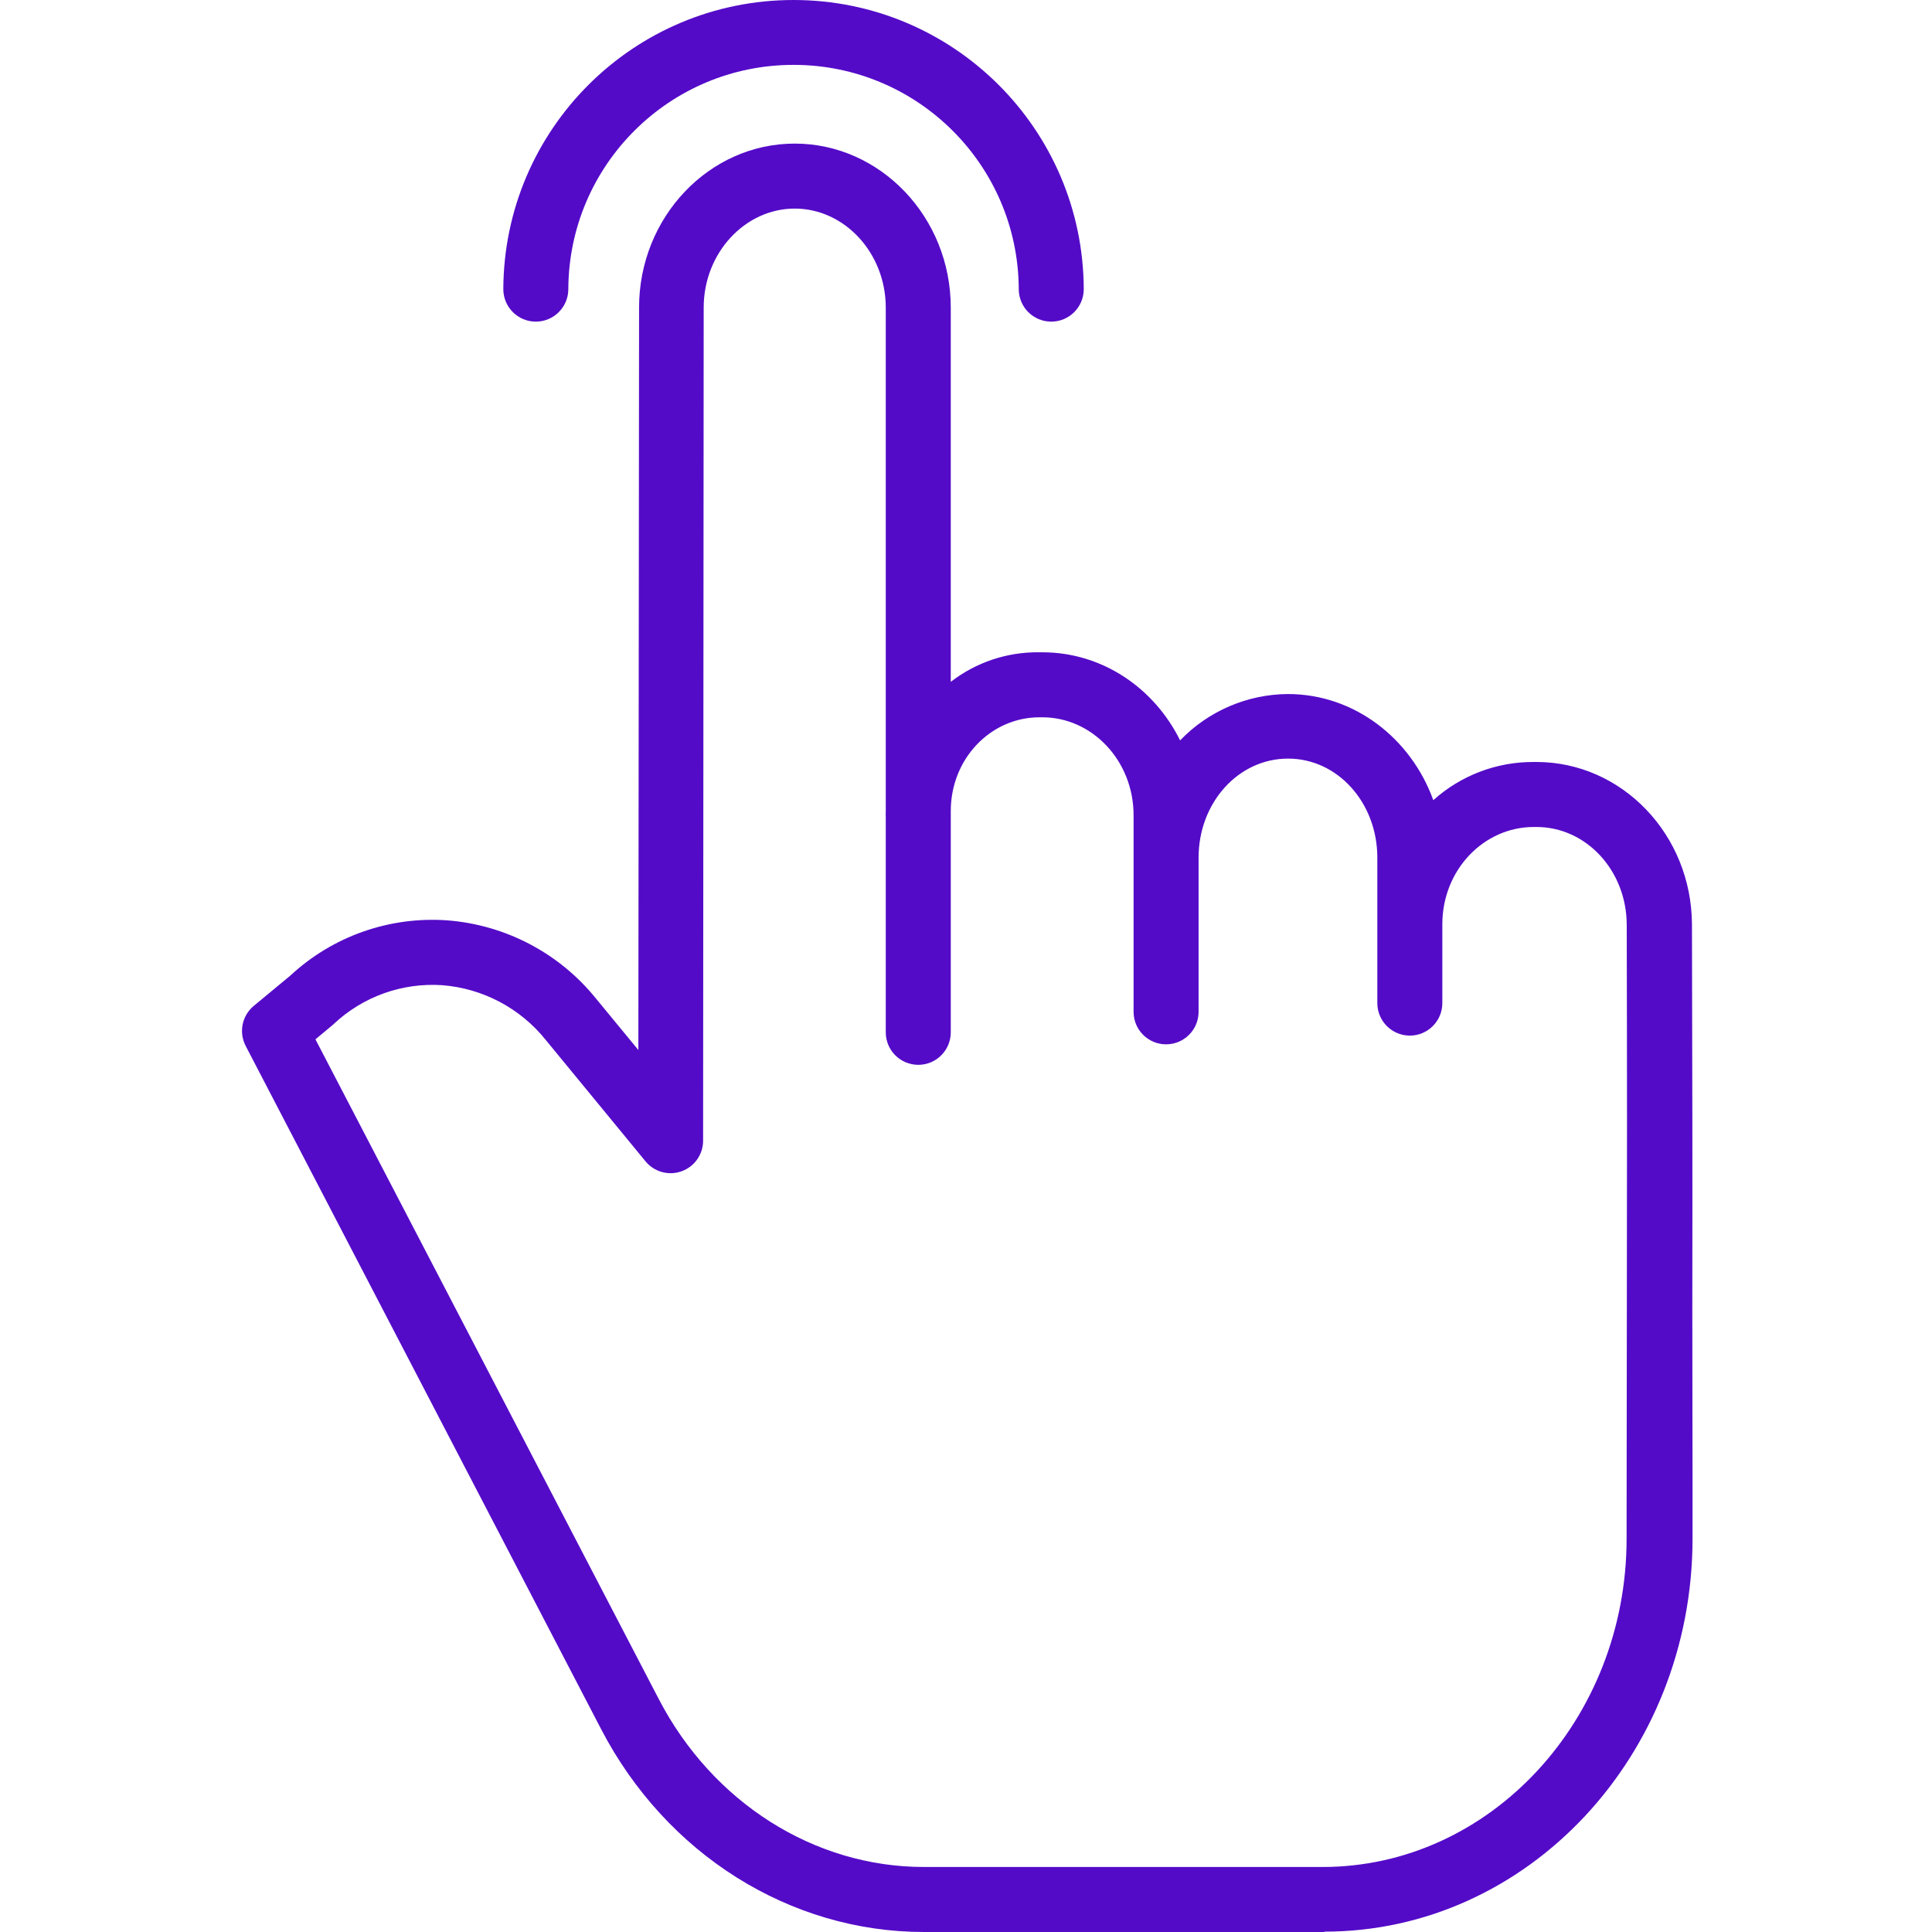
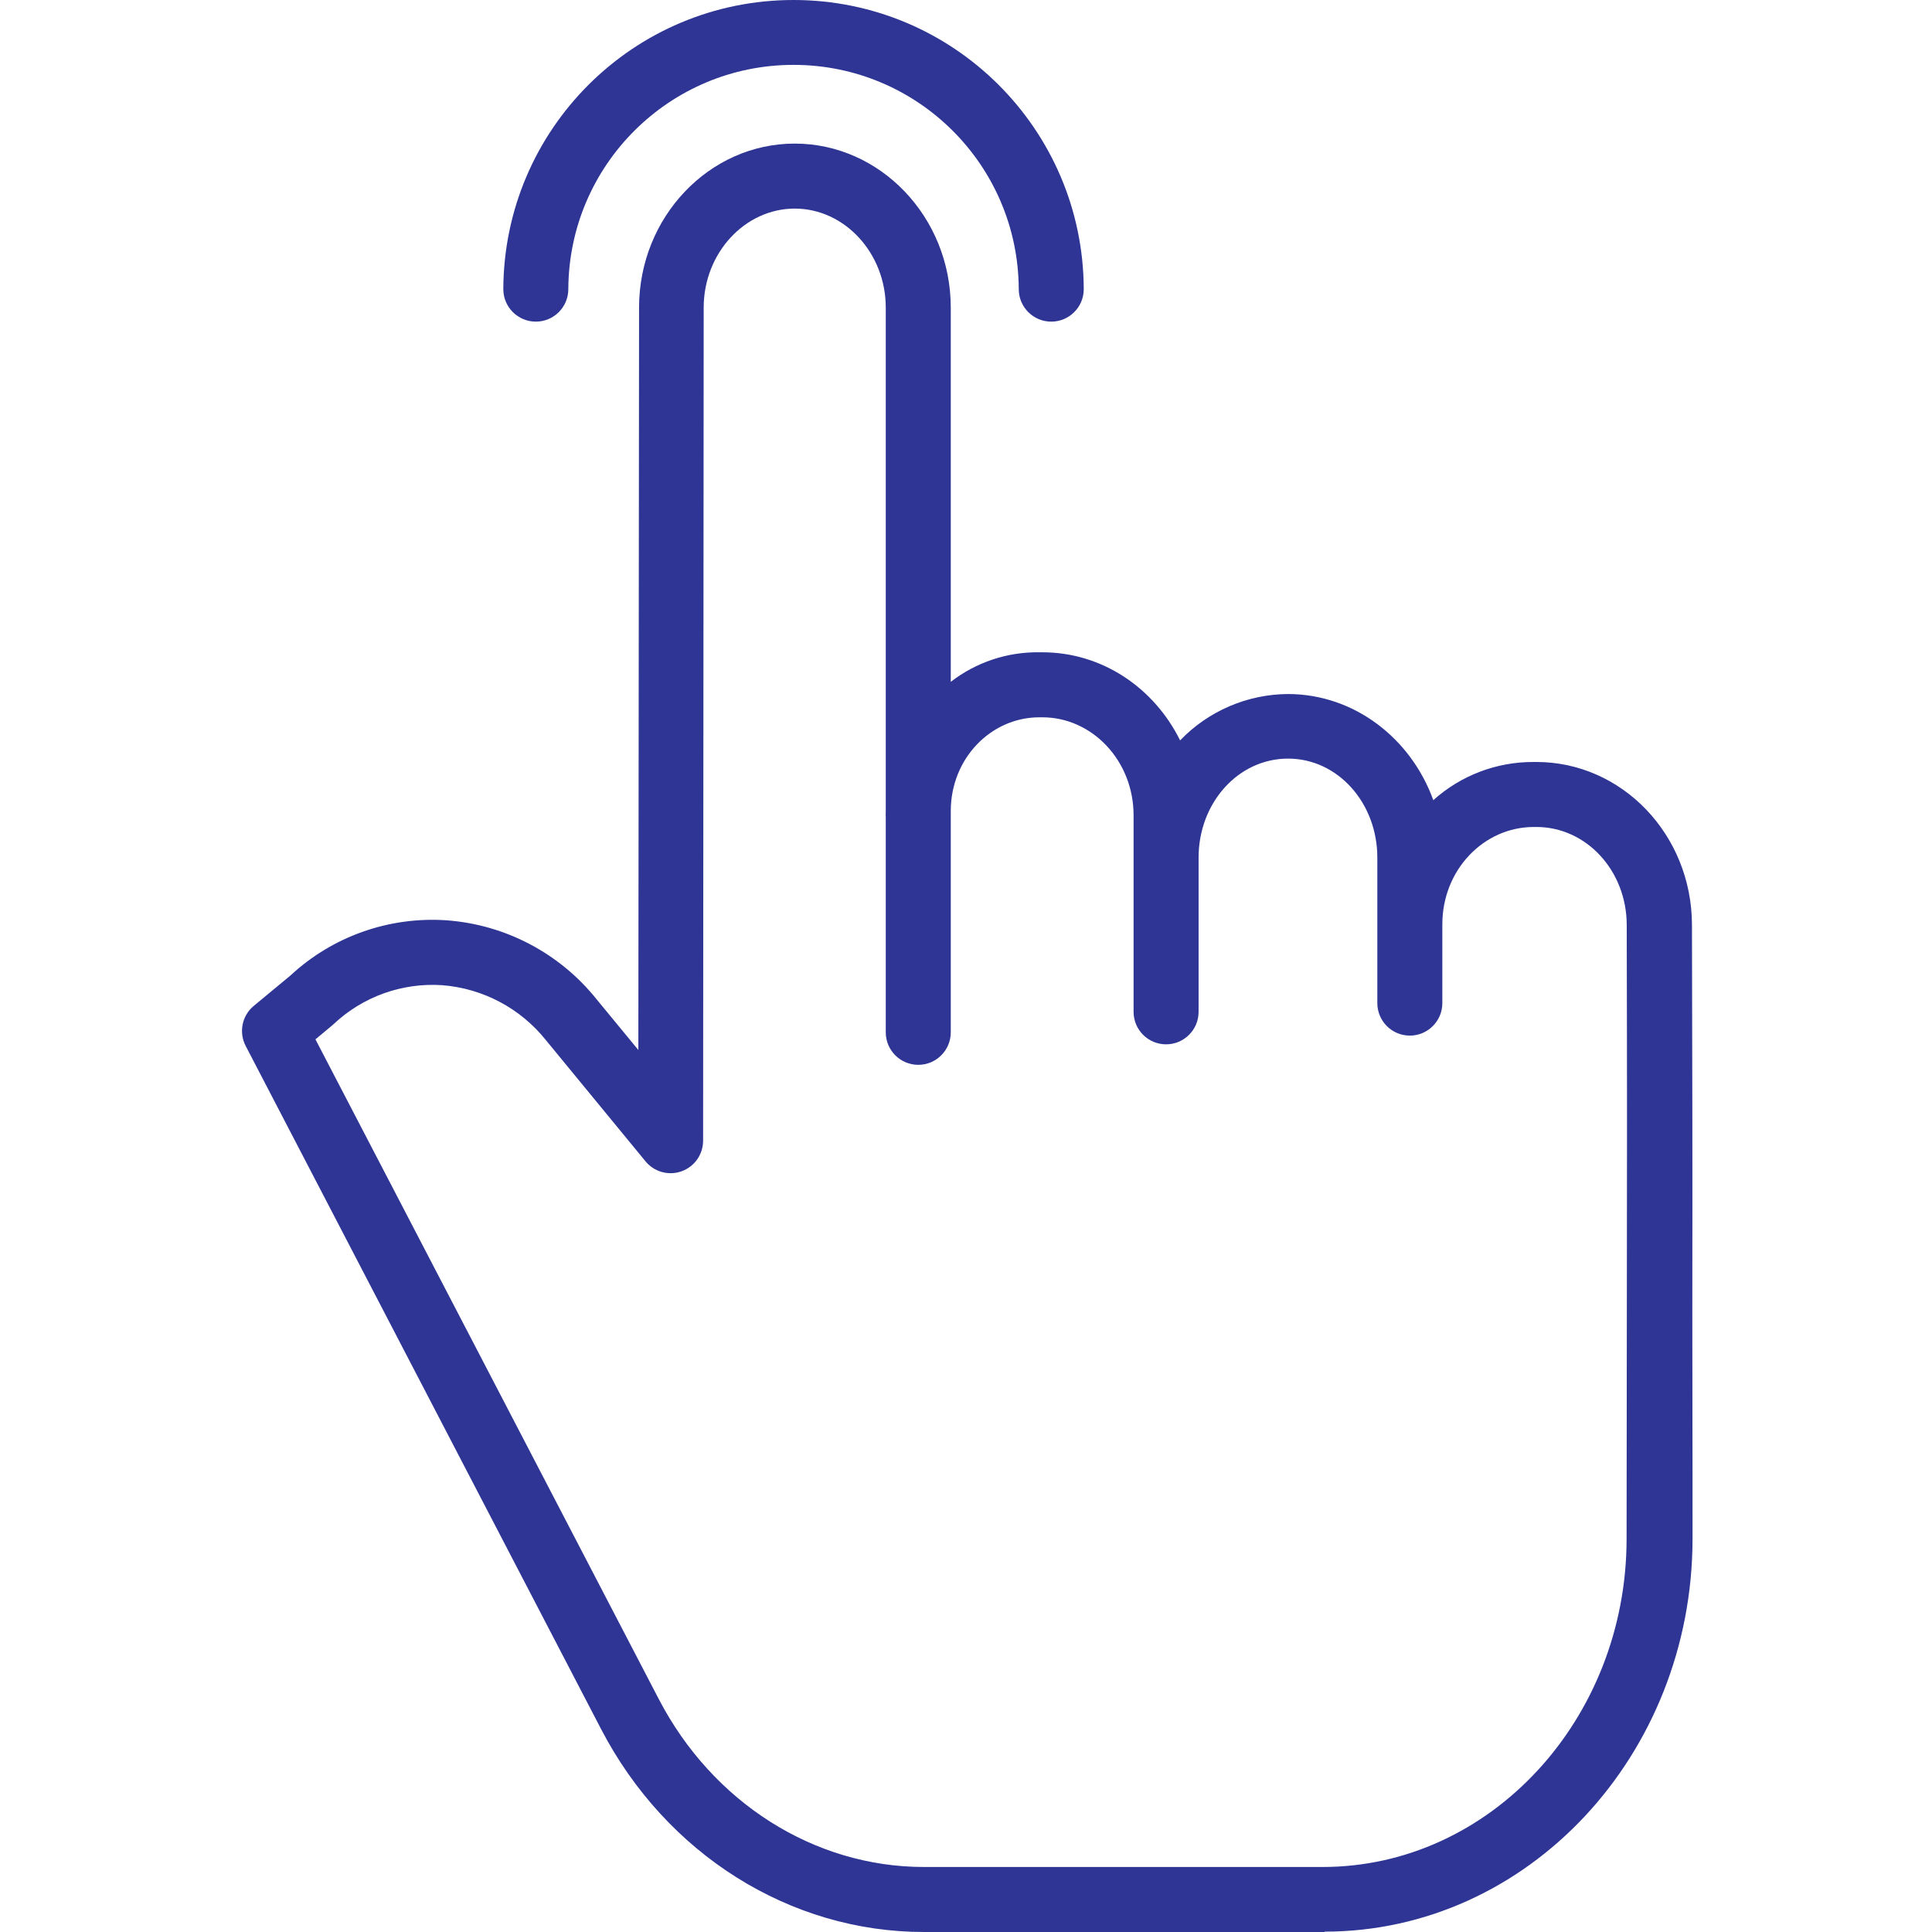
<svg xmlns="http://www.w3.org/2000/svg" height="512px" viewBox="-59 0 475 475.57" width="512px">
  <g>
-     <path d="m318.918 187.566h-.668c-9.121-.051-17.934 3.301-24.719 9.398-5.492-15.199-19.449-26.125-35.797-26.125-10.02.07-19.59 4.184-26.531 11.414-6.383-12.922-19.188-21.688-33.91-21.688h-.711c-7.891-.121-15.59 2.445-21.832 7.273v-92.121c0-22.262-17.332-40.371-38.414-40.371-21.059 0-38.301 18.098-38.312 40.344l-.176 182.773-10.344-12.562c-9.07-11.293-22.422-18.305-36.867-19.363-14.148-.969-28.066 3.953-38.457 13.609l-9 7.457c-2.902 2.406-3.73 6.508-1.992 9.852l87.504 168.199c16 30.738 46.441 49.914 79.445 49.914h98.613v-.086c50 0 90.539-43.387 90.59-96.66.02-23.836-.07-41.602-.055-56 .051-38.523.012-52.738-.086-95.18-.051-22.211-17.258-40.078-38.281-40.078zm22.25 135.203c-.016 14.402-.039 32.238-.062 56.074-.043 44.465-33.609 80.723-74.824 80.723h-98.141c-27.016 0-52.02-15.879-65.25-41.301l-84.527-162.426 4.172-3.48c.105-.086.207-.188.309-.277 7.176-6.754 16.832-10.223 26.664-9.578 10.051.77 19.324 5.684 25.609 13.562l24.488 29.797c2.141 2.613 5.695 3.594 8.875 2.457 3.18-1.137 5.305-4.152 5.305-7.527l.145-205.094c.008-13.43 10.164-24.355 22.414-24.355s22.406 10.938 22.406 24.375v123.66c0 .43-.02.863-.02 1.301 0 .188.02.379.02.562v52.871c0 4.418 3.582 8 8 8s8-3.582 8-8v-54.465c0-12.957 9.898-23.082 21.832-23.082h.711c12.258 0 22.457 10.684 22.457 24.121v48.379c0 4.418 3.582 8 8 8s8-3.582 8-8v-37.957c0-13.441 9.711-24.375 22.035-24.375 12.254 0 21.965 10.93 21.965 24.375v35.809c0 4.418 3.582 8 8 8s8-3.582 8-8v-19.391c0-13.441 10.242-23.961 22.5-23.961h.668c12.227 0 22.191 10.699 22.223 24.098.098 42.41.078 56.609.027 95.105zm0 0" data-original="#000000" class="active-path" data-old_color="#000000" fill="#540bc8" />
-     <path d="m72.609 79.172c4.418 0 8-3.582 8-8 .129-30.527 24.914-55.203 55.438-55.203 30.527 0 55.309 24.676 55.438 55.203 0 4.418 3.582 8 8 8s8-3.582 8-8c-.148-39.352-32.086-71.172-71.438-71.172-39.348 0-71.289 31.82-71.438 71.172 0 4.418 3.582 8 8 8zm0 0" data-original="#000000" class="active-path" data-old_color="#000000" fill="#540bc8" />
+     <path d="m318.918 187.566h-.668c-9.121-.051-17.934 3.301-24.719 9.398-5.492-15.199-19.449-26.125-35.797-26.125-10.02.07-19.59 4.184-26.531 11.414-6.383-12.922-19.188-21.688-33.91-21.688h-.711c-7.891-.121-15.59 2.445-21.832 7.273v-92.121c0-22.262-17.332-40.371-38.414-40.371-21.059 0-38.301 18.098-38.312 40.344l-.176 182.773-10.344-12.562c-9.07-11.293-22.422-18.305-36.867-19.363-14.148-.969-28.066 3.953-38.457 13.609l-9 7.457c-2.902 2.406-3.73 6.508-1.992 9.852l87.504 168.199c16 30.738 46.441 49.914 79.445 49.914h98.613v-.086c50 0 90.539-43.387 90.59-96.66.02-23.836-.07-41.602-.055-56 .051-38.523.012-52.738-.086-95.18-.051-22.211-17.258-40.078-38.281-40.078zm22.25 135.203c-.016 14.402-.039 32.238-.062 56.074-.043 44.465-33.609 80.723-74.824 80.723h-98.141c-27.016 0-52.02-15.879-65.25-41.301l-84.527-162.426 4.172-3.48c.105-.086.207-.188.309-.277 7.176-6.754 16.832-10.223 26.664-9.578 10.051.77 19.324 5.684 25.609 13.562l24.488 29.797c2.141 2.613 5.695 3.594 8.875 2.457 3.18-1.137 5.305-4.152 5.305-7.527l.145-205.094c.008-13.43 10.164-24.355 22.414-24.355s22.406 10.938 22.406 24.375v123.66c0 .43-.02.863-.02 1.301 0 .188.02.379.02.562v52.871c0 4.418 3.582 8 8 8s8-3.582 8-8v-54.465c0-12.957 9.898-23.082 21.832-23.082h.711c12.258 0 22.457 10.684 22.457 24.121v48.379c0 4.418 3.582 8 8 8s8-3.582 8-8v-37.957c0-13.441 9.711-24.375 22.035-24.375 12.254 0 21.965 10.93 21.965 24.375v35.809c0 4.418 3.582 8 8 8s8-3.582 8-8v-19.391c0-13.441 10.242-23.961 22.5-23.961h.668c12.227 0 22.191 10.699 22.223 24.098.098 42.41.078 56.609.027 95.105zm0 0" data-original="#000000" class="active-path" data-old_color="#000000" fill="#2e3594" />
+     <path d="m72.609 79.172c4.418 0 8-3.582 8-8 .129-30.527 24.914-55.203 55.438-55.203 30.527 0 55.309 24.676 55.438 55.203 0 4.418 3.582 8 8 8s8-3.582 8-8c-.148-39.352-32.086-71.172-71.438-71.172-39.348 0-71.289 31.82-71.438 71.172 0 4.418 3.582 8 8 8zm0 0" data-original="#000000" class="active-path" data-old_color="#000000" fill="#2e3594" />
  </g>
</svg>
